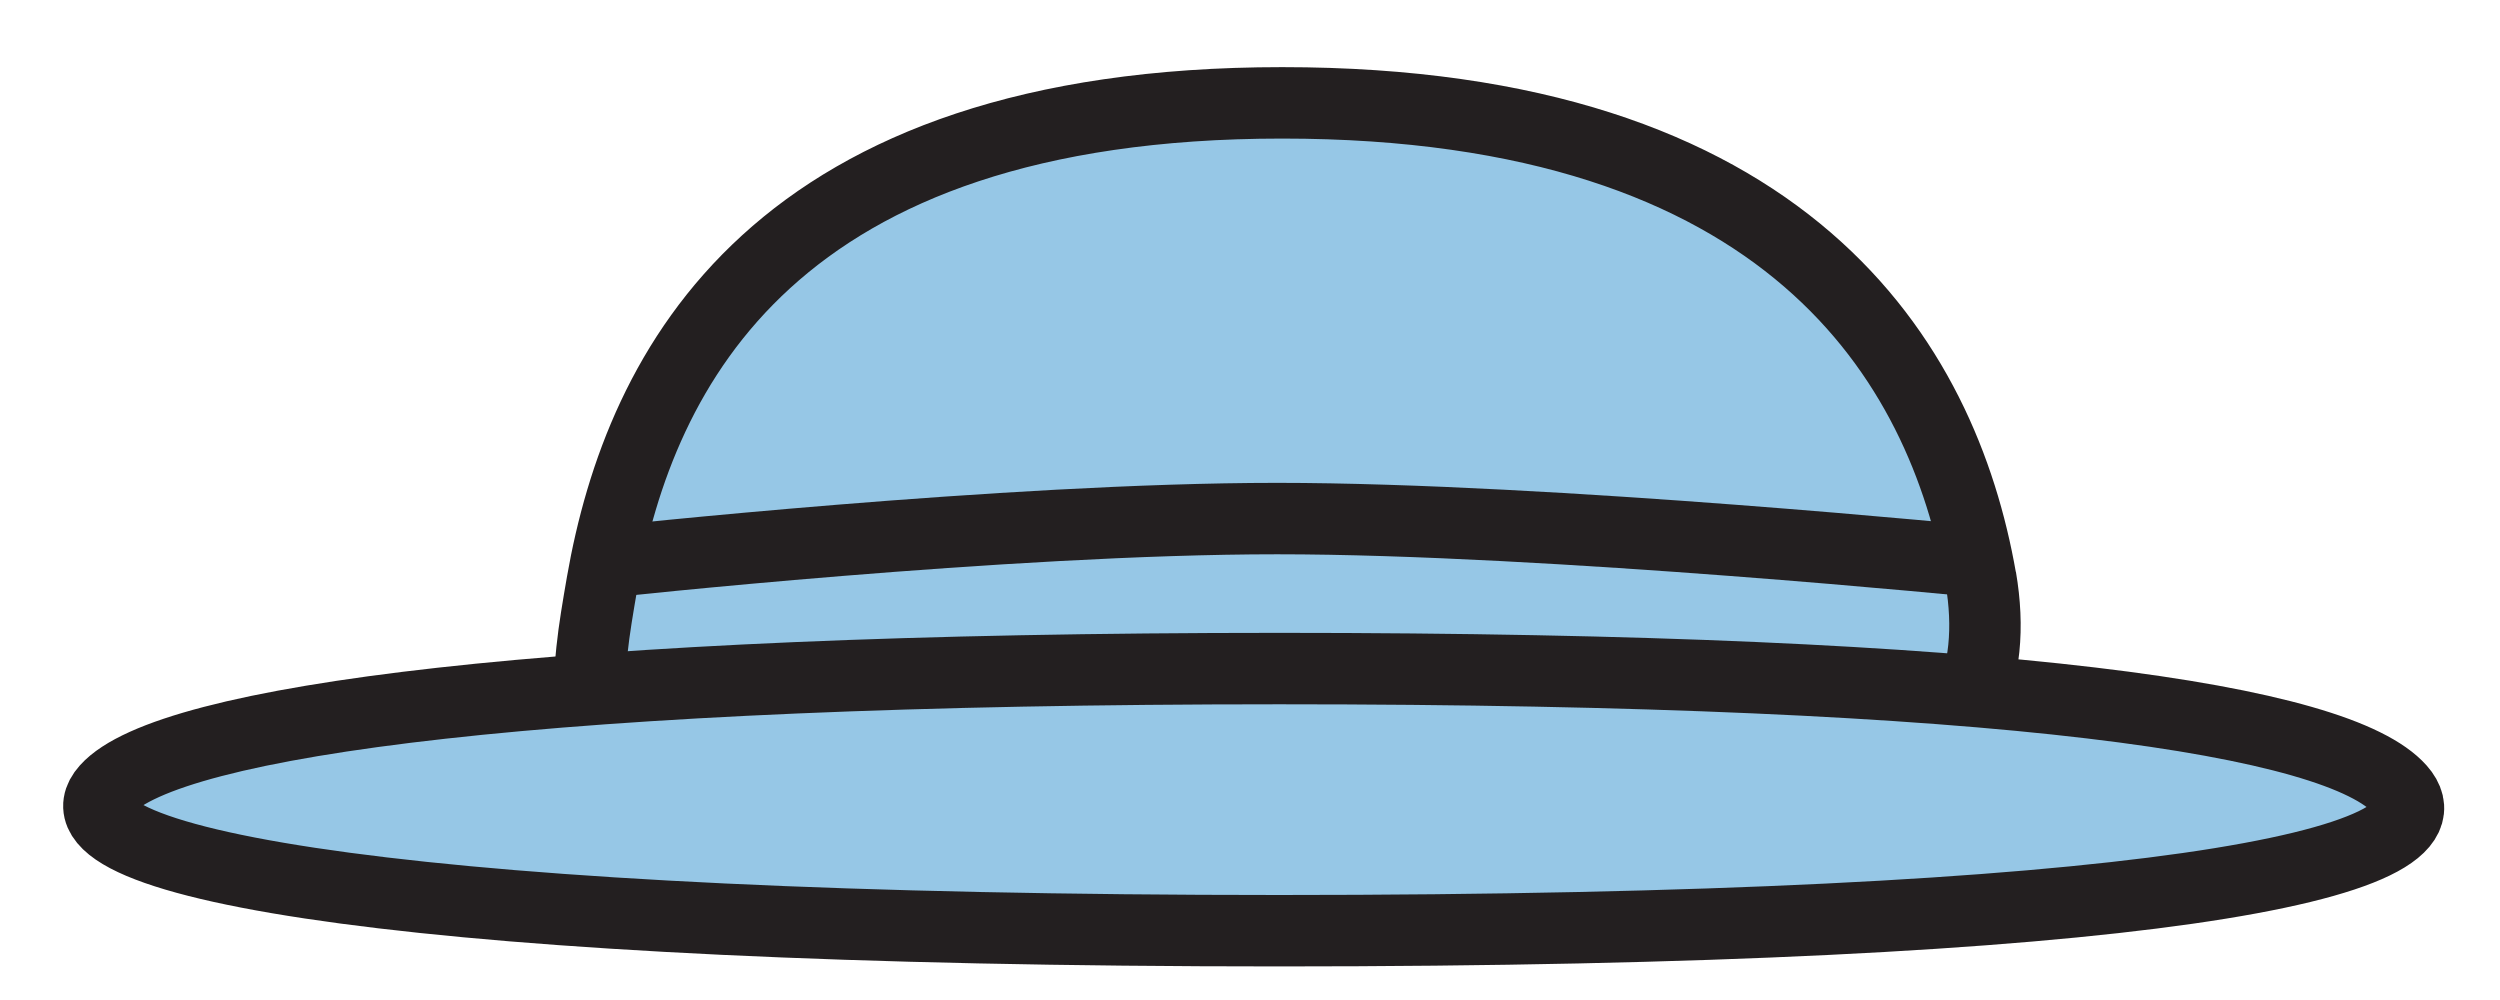
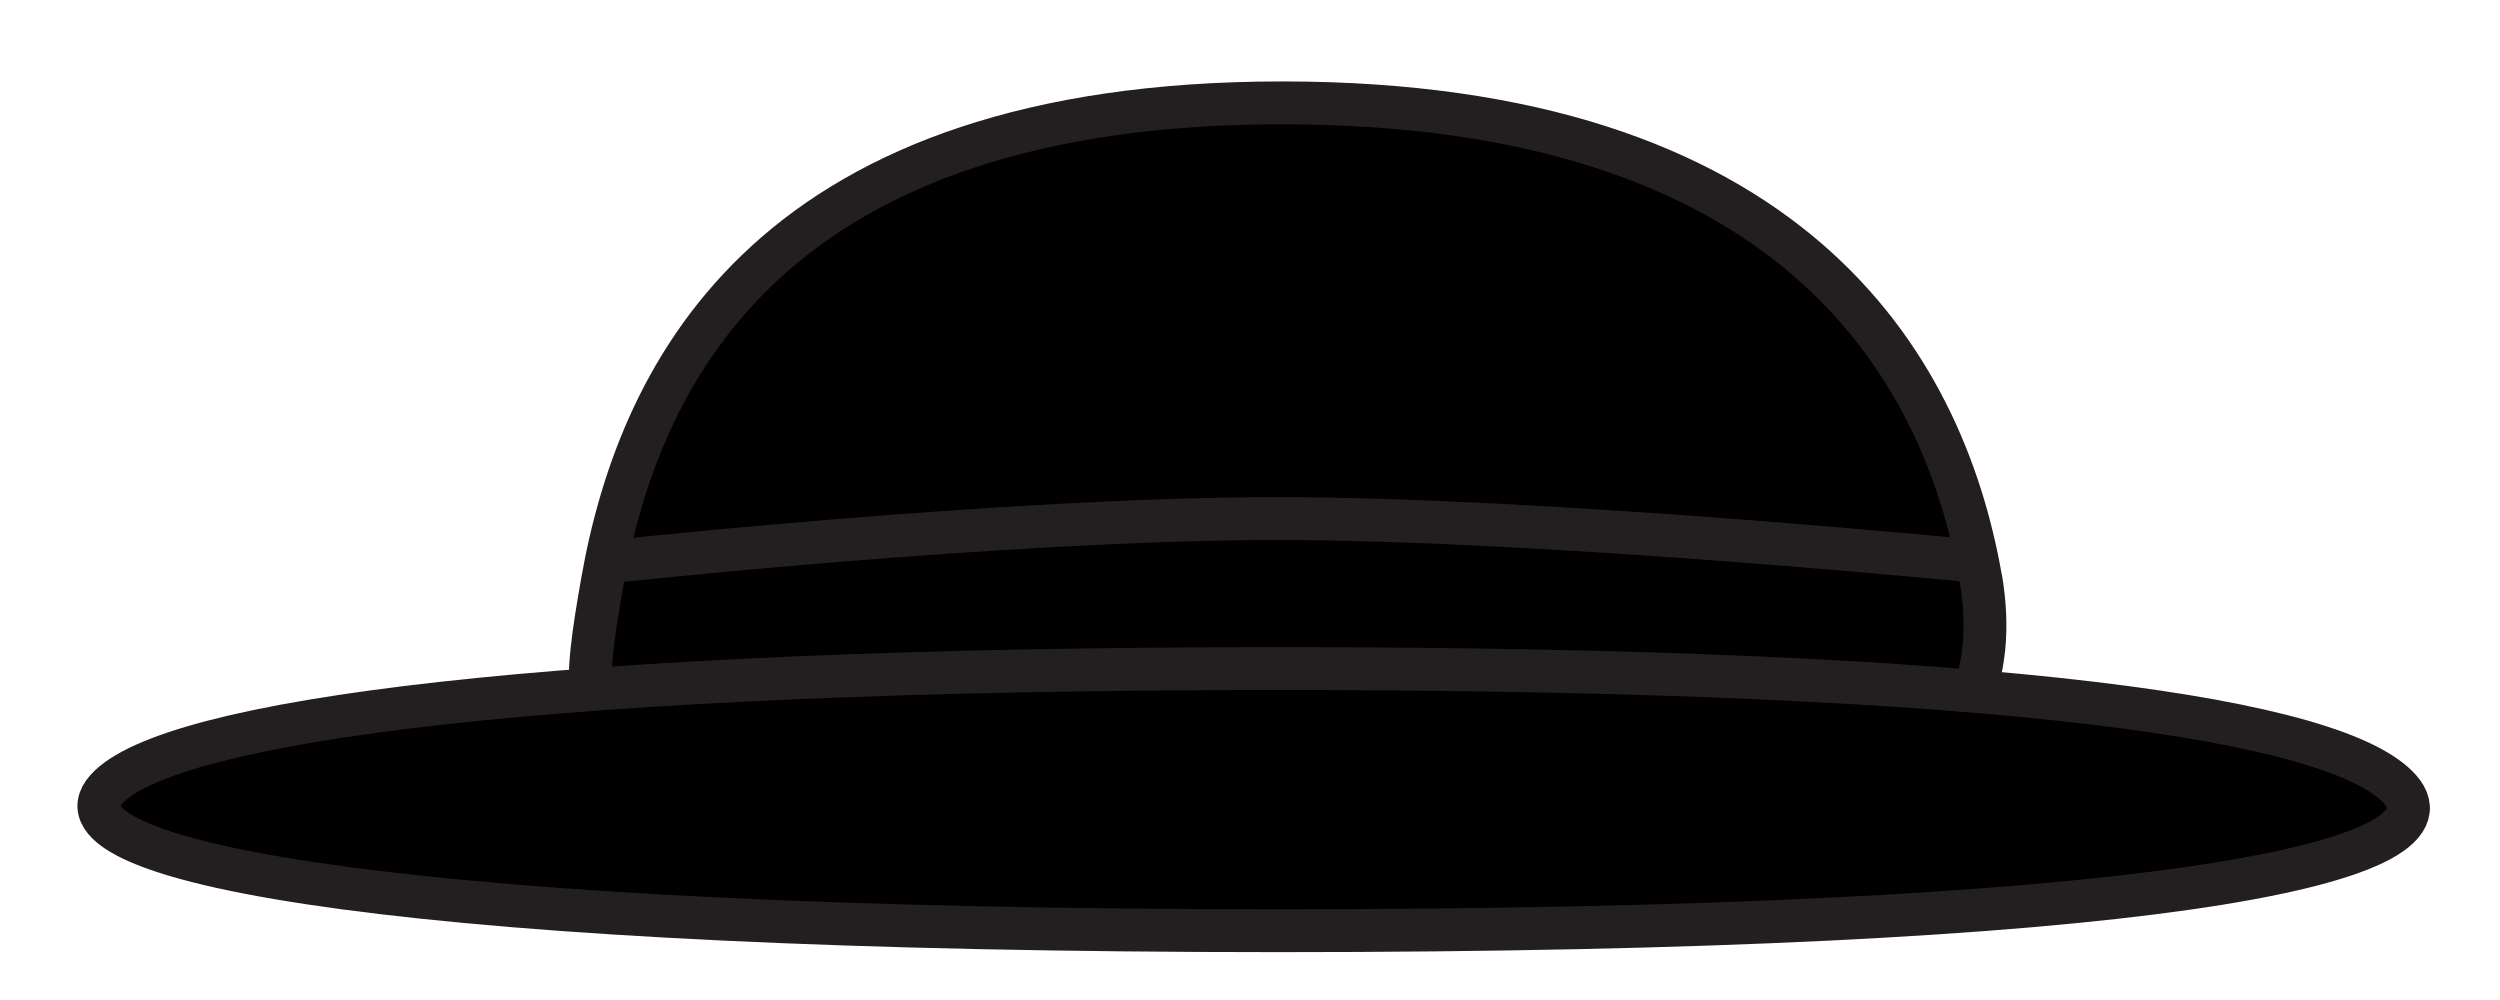
- <svg xmlns="http://www.w3.org/2000/svg" width="35" height="14" viewBox="0 0 35 14" fill="none">
-   <path d="M27.73 8.09C27.97 9.49 27.49 10.56 26.2 11.2C24.35 12.12 20.57 12.39 17.95 12.39C15.33 12.39 11.03 12.21 9.19 11.2C8.02 10.56 8.2 9.49 8.43 8.16C8.96 5.13 10.85 1.44 17.95 1.44C25.05 1.44 27.2 5.07 27.73 8.1V8.09Z" fill="#96C7E6" stroke="#231F20" stroke-miterlimit="10" />
-   <path d="M8.48 7.87C8.48 7.87 14.08 7.26 17.88 7.26C21.68 7.26 27.79 7.87 27.79 7.87" stroke="#231F20" stroke-miterlimit="10" />
-   <path d="M33.6 11.05C34.54 12.11 29.96 13.03 17.91 13.03C5.86 13.03 0.55 12.1 1.49 11.05C2.35 10.09 7.67 9.36 17.91 9.36C28.15 9.36 32.74 10.08 33.6 11.05Z" fill="#96C7E6" stroke="#231F20" stroke-miterlimit="10" />
+ <svg xmlns="http://www.w3.org/2000/svg" width="35" height="14" viewBox="0 0 35 14" fill="none" data-z-order="front" data-width-percent="150" data-position-x="body-center" data-position-y="10%" data-anchor="bottom" data-color="[&quot;#FFC2E2&quot;, &quot;#F34B65&quot;, &quot;#FA709A&quot;, &quot;#F7AB39&quot;, &quot;#F7CF47&quot;, &quot;#6EDCD9&quot;, &quot;#92D6CC&quot;, &quot;#C7EDE5&quot;, &quot;#A297DE&quot;, &quot;#D4C2FF&quot;]">
+   <path d="M27.73 8.09C27.97 9.49 27.49 10.56 26.2 11.2C24.35 12.12 20.57 12.39 17.95 12.39C15.33 12.39 11.03 12.21 9.19 11.2C8.02 10.56 8.2 9.49 8.43 8.16C8.96 5.13 10.85 1.44 17.95 1.44C25.05 1.44 27.2 5.07 27.73 8.1V8.09Z" fill="currentColor" stroke="#231F20" stroke-width="0.6" stroke-miterlimit="10" />
+   <path d="M8.48 7.87C8.48 7.87 14.08 7.26 17.88 7.26C21.68 7.26 27.79 7.87 27.79 7.87" stroke="#231F20" stroke-width="0.6" stroke-miterlimit="10" />
+   <path d="M33.6 11.05C34.54 12.11 29.96 13.03 17.91 13.03C5.86 13.03 0.55 12.1 1.49 11.05C2.35 10.09 7.67 9.36 17.91 9.36C28.15 9.36 32.74 10.08 33.6 11.05Z" fill="currentColor" stroke="#231F20" stroke-width="0.6" stroke-miterlimit="10" />
</svg>
